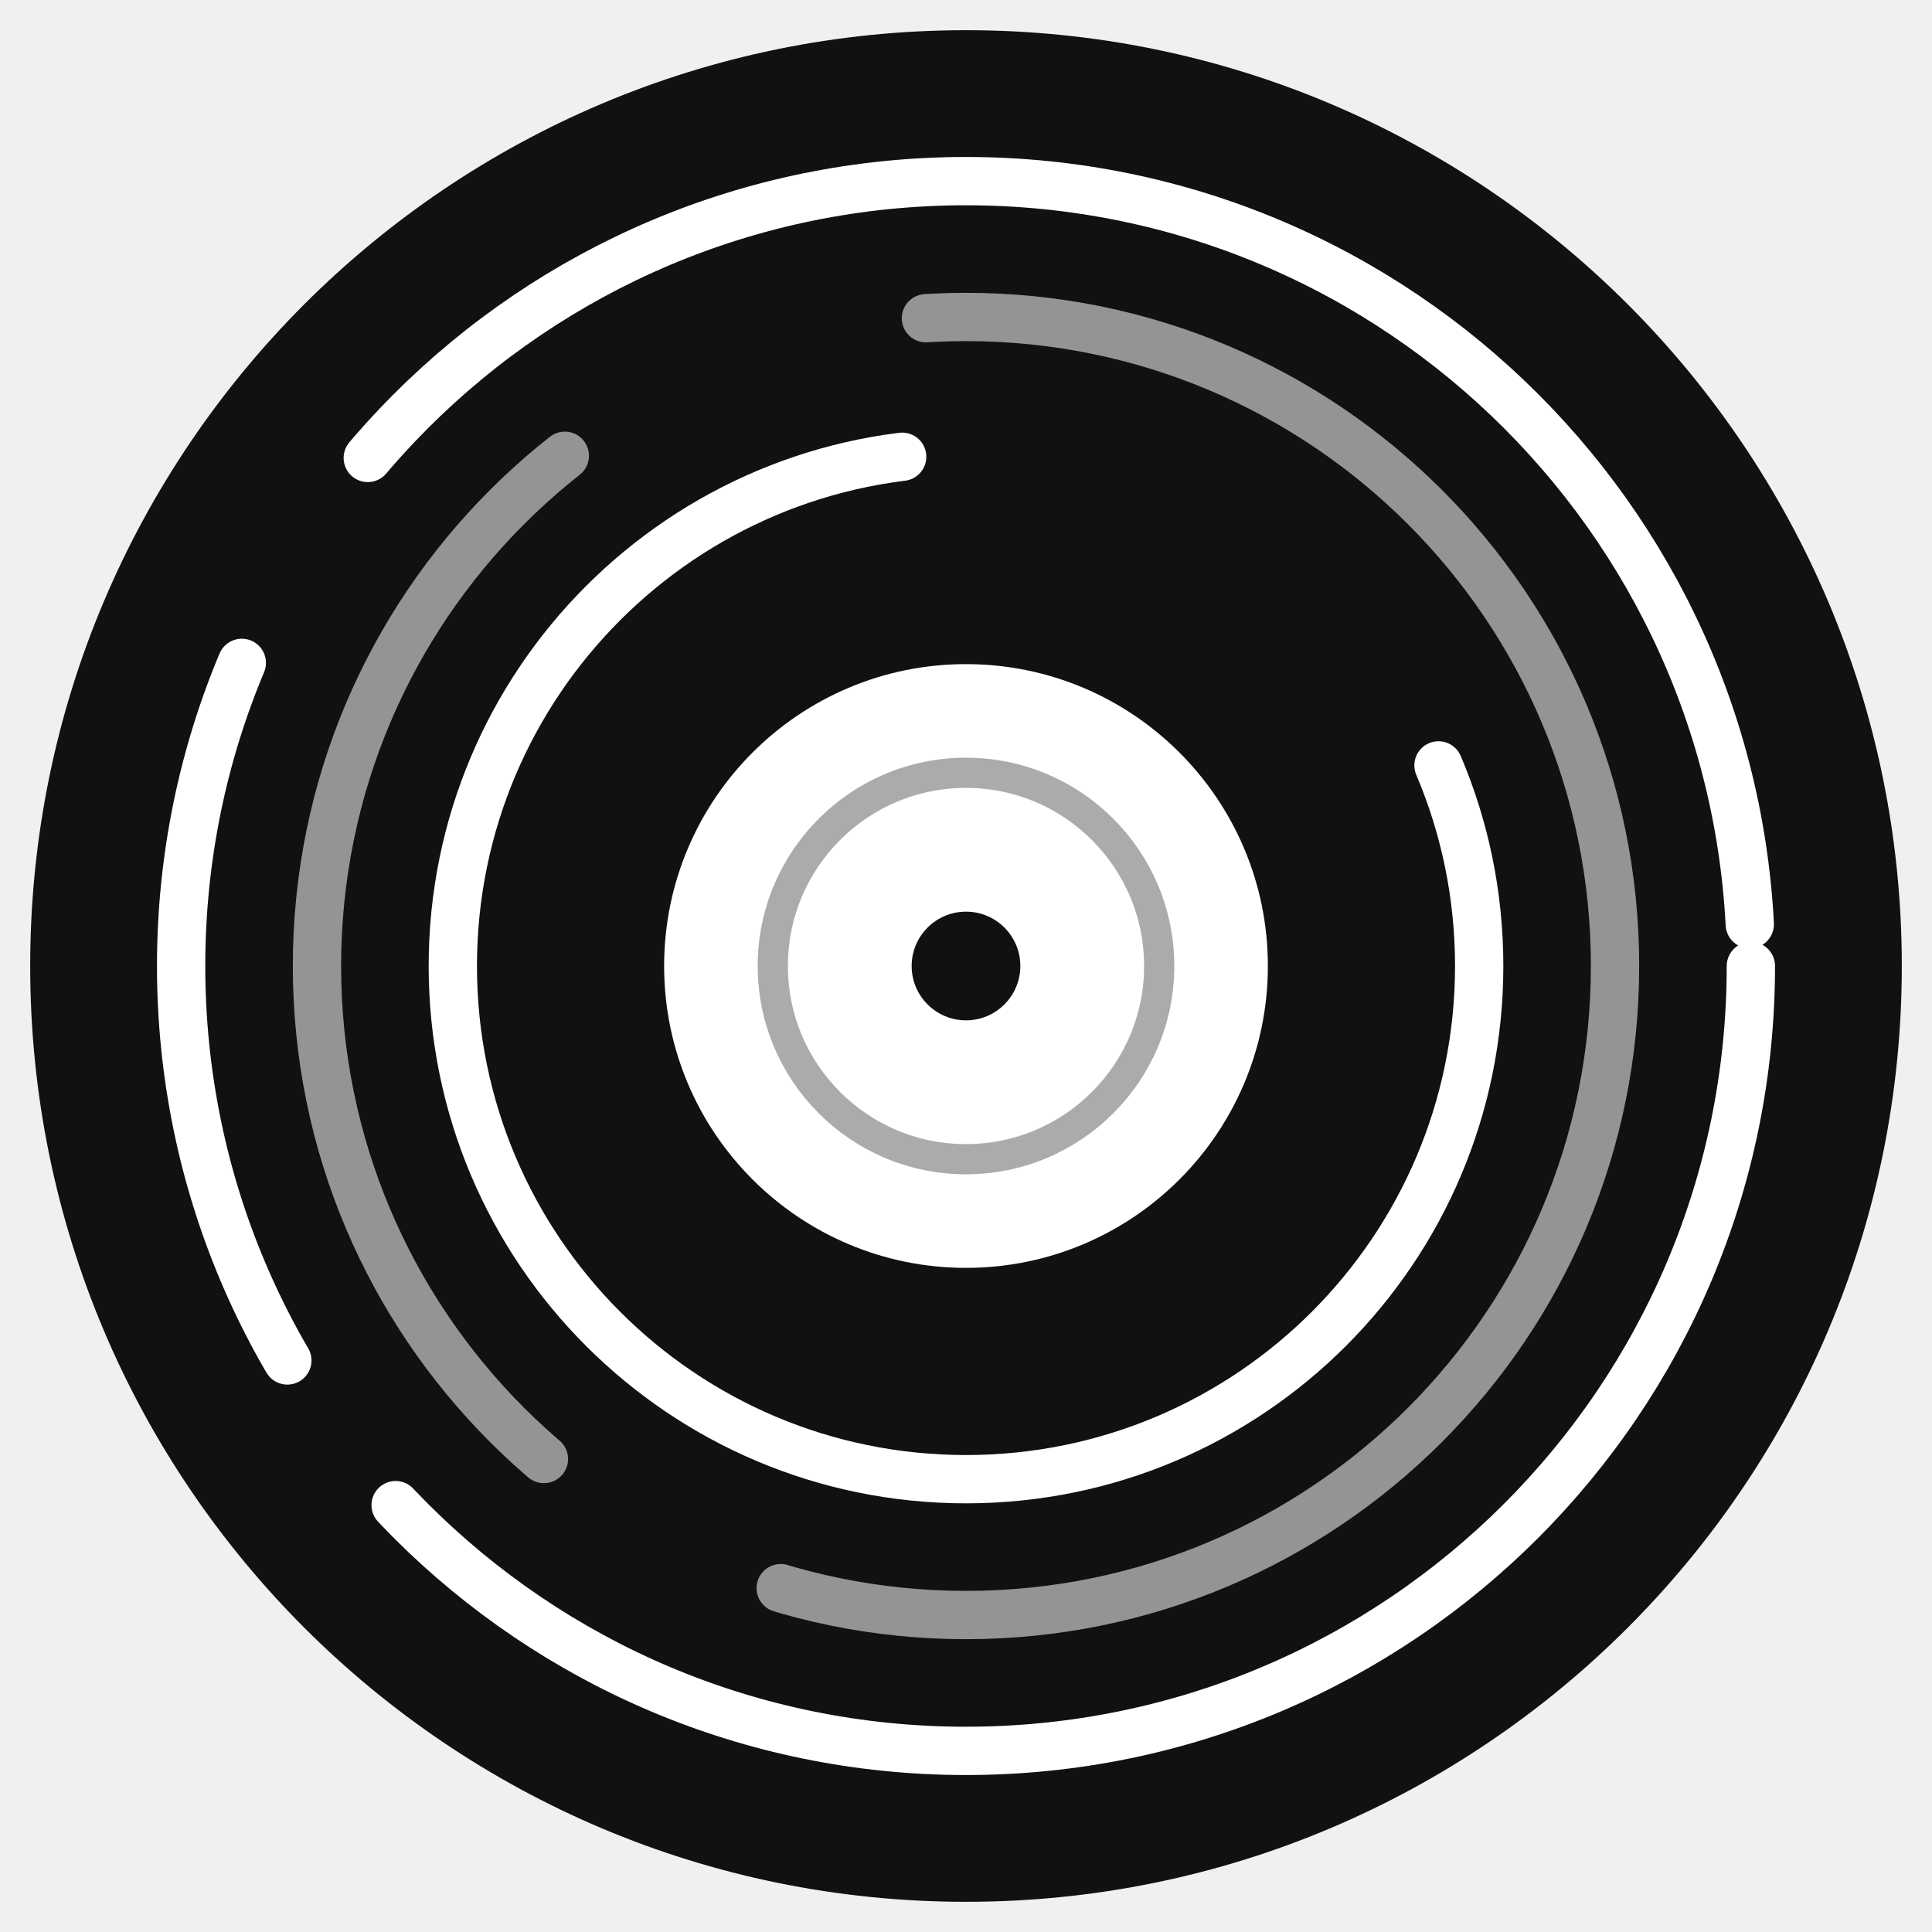
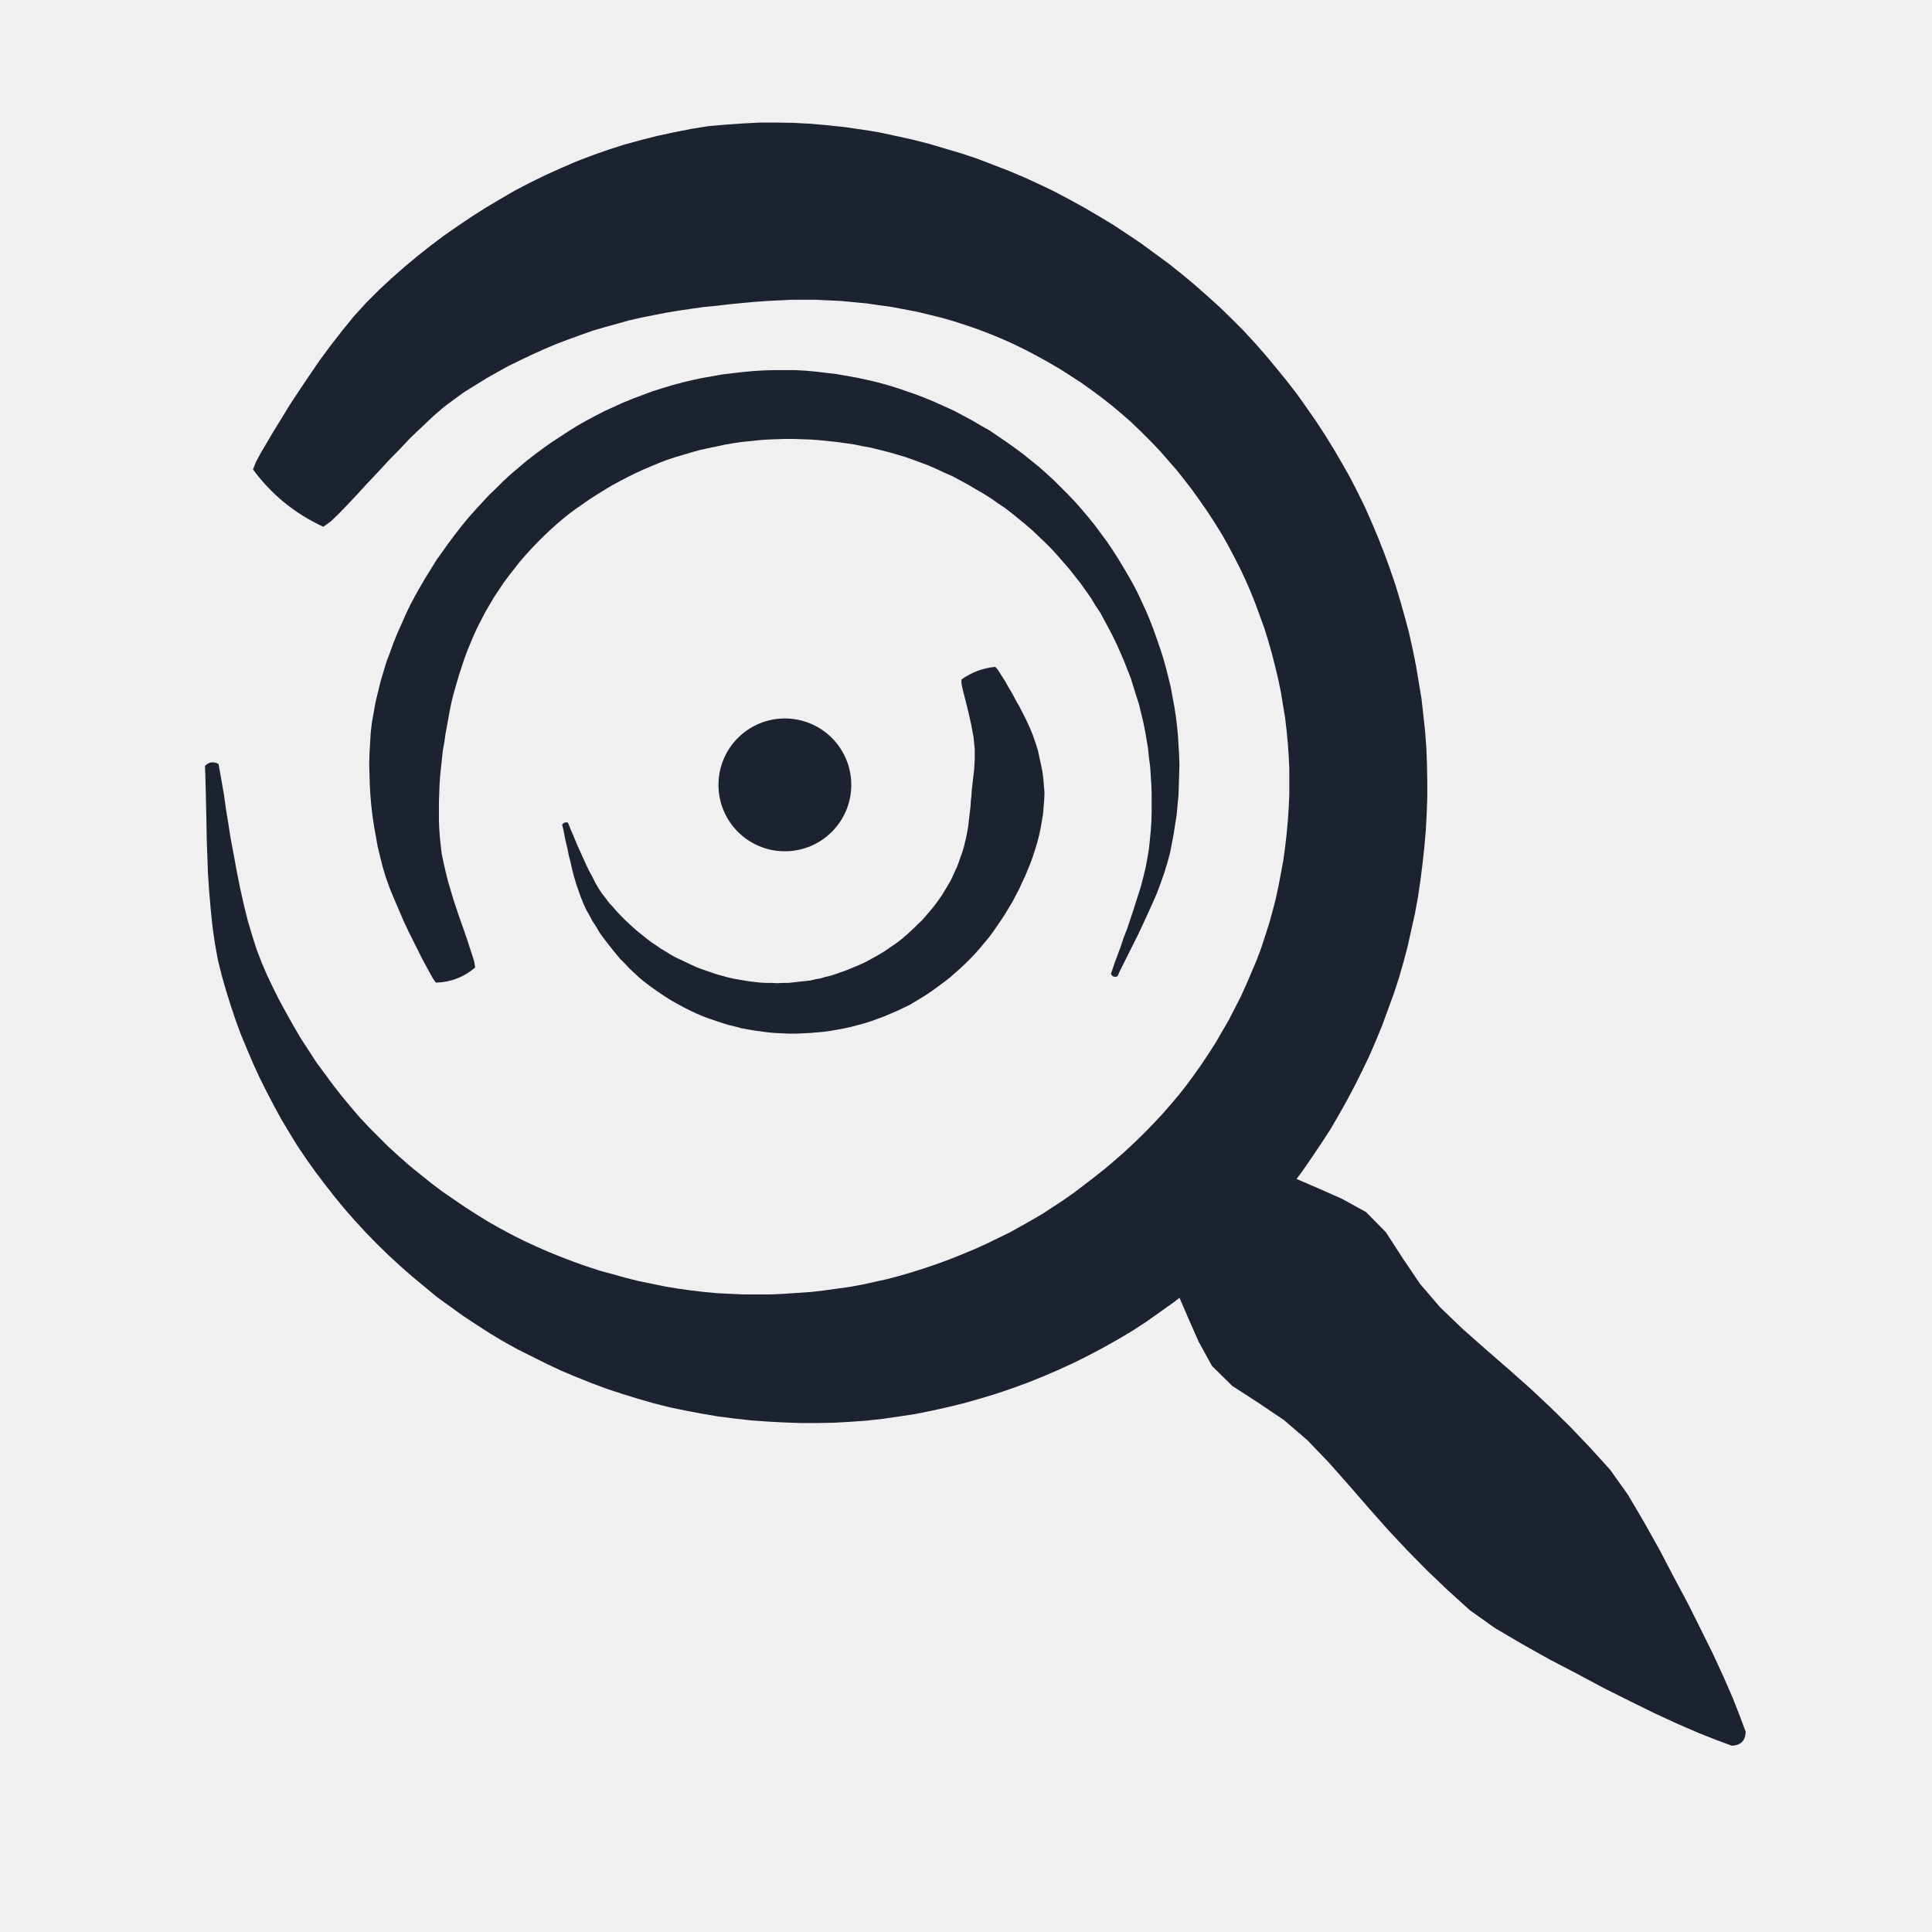
- <svg xmlns="http://www.w3.org/2000/svg" width="64" height="64" viewBox="0 0 64 64">
-   <style>
-     .spin { transform-box: view-box; transform-origin: 32px 32px; animation: spin linear infinite; }
-     .g1 { animation-duration: 12s; }
-     .g2 { animation-duration: 7.5s; }
-     .g3 { animation-duration: 16s; }
-     .g4 { animation-duration: 5s; }
-     @keyframes spin { to { transform: rotate(360deg); } }
-     @media (prefers-reduced-motion: reduce) { .spin { animation: none; } }
-   </style>
-   <circle cx="32" cy="32" r="31" fill="#111111" />
-   <circle class="spin g1" cx="32" cy="32" r="26" fill="none" stroke="#ffffff" stroke-width="1.6" stroke-linecap="round" pathLength="100" stroke-dasharray="62 6 24 8" />
-   <circle class="spin g2" cx="32" cy="32" r="21.5" fill="none" stroke="#ffffff" stroke-opacity="0.55" stroke-width="1.6" stroke-linecap="round" pathLength="100" stroke-dasharray="40 9 38 13" />
-   <circle class="spin g3" cx="32" cy="32" r="17" fill="none" stroke="#ffffff" stroke-width="1.6" stroke-linecap="round" pathLength="100" stroke-dasharray="78 22" />
-   <circle cx="32" cy="32" r="10" fill="#ffffff" />
-   <circle class="spin g4" cx="32" cy="32" r="6.4" fill="none" stroke="#111111" stroke-opacity="0.35" stroke-width="1" pathLength="100" stroke-dasharray="70 30" />
-   <circle cx="32" cy="32" r="1.8" fill="#111111" />
+ <svg xmlns="http://www.w3.org/2000/svg" viewBox="0 0 64 64" width="64" height="64" fill="#1c2230">
+   <path d="M10.71 17.45L10.96 17.27L11.23 17.01L11.52 16.71L11.83 16.38L12.16 16.02L12.51 15.65L12.87 15.26L13.24 14.88L13.61 14.49L13.99 14.13L14.36 13.78L14.72 13.47L15.07 13.21L15.39 12.98L15.73 12.77L16.10 12.54L16.47 12.33L16.85 12.12L17.24 11.93L17.64 11.74L18.04 11.56L18.44 11.39L18.84 11.24L19.25 11.09L19.65 10.95L20.06 10.83L20.46 10.72L20.85 10.61L21.25 10.52L21.65 10.44L22.06 10.36L22.48 10.29L22.89 10.23L23.31 10.17L23.73 10.13L24.15 10.08L24.57 10.04L24.99 10.00L25.41 9.97L25.82 9.95L26.23 9.93L26.63 9.93L27.03 9.93L27.44 9.95L27.86 9.97L28.28 10.01L28.70 10.05L29.12 10.11L29.55 10.17L29.97 10.25L30.39 10.33L30.80 10.43L31.21 10.53L31.62 10.65L32.02 10.78L32.40 10.91L32.79 11.06L33.18 11.22L33.56 11.39L33.95 11.58L34.33 11.78L34.71 11.99L35.09 12.21L35.45 12.44L35.82 12.68L36.17 12.93L36.52 13.19L36.85 13.45L37.17 13.72L37.49 14.00L37.79 14.29L38.09 14.59L38.39 14.90L38.67 15.22L38.96 15.55L39.23 15.89L39.50 16.24L39.75 16.59L40.00 16.95L40.24 17.32L40.47 17.69L40.68 18.06L40.88 18.44L41.07 18.81L41.25 19.19L41.42 19.58L41.58 19.98L41.73 20.39L41.88 20.80L42.01 21.22L42.13 21.64L42.24 22.07L42.34 22.49L42.43 22.92L42.50 23.35L42.57 23.77L42.62 24.20L42.66 24.62L42.69 25.04L42.71 25.46L42.71 25.89L42.71 26.33L42.69 26.76L42.66 27.20L42.62 27.64L42.57 28.07L42.51 28.51L42.43 28.94L42.35 29.36L42.26 29.78L42.15 30.20L42.04 30.60L41.91 31.00L41.78 31.40L41.63 31.80L41.46 32.20L41.29 32.60L41.11 33.00L40.91 33.39L40.71 33.78L40.49 34.16L40.27 34.54L40.04 34.90L39.80 35.26L39.56 35.60L39.31 35.94L39.05 36.27L38.78 36.59L38.50 36.91L38.20 37.23L37.90 37.54L37.59 37.84L37.27 38.14L36.94 38.43L36.61 38.71L36.27 38.98L35.93 39.24L35.59 39.50L35.25 39.74L34.90 39.97L34.55 40.20L34.19 40.41L33.82 40.62L33.44 40.83L33.05 41.02L32.66 41.21L32.26 41.39L31.85 41.56L31.45 41.72L31.04 41.87L30.63 42.01L30.22 42.14L29.81 42.26L29.40 42.37L28.99 42.46L28.58 42.55L28.15 42.63L27.72 42.69L27.28 42.75L26.85 42.80L26.40 42.83L25.96 42.86L25.52 42.88L25.08 42.88L24.64 42.88L24.20 42.86L23.77 42.84L23.34 42.80L22.91 42.75L22.48 42.69L22.05 42.62L21.61 42.53L21.17 42.44L20.73 42.33L20.30 42.21L19.86 42.09L19.43 41.95L19.01 41.80L18.59 41.64L18.17 41.47L17.76 41.29L17.37 41.11L16.97 40.91L16.58 40.70L16.19 40.48L15.80 40.24L15.41 39.99L15.03 39.73L14.65 39.47L14.28 39.19L13.92 38.90L13.56 38.61L13.21 38.30L12.87 37.99L12.55 37.67L12.23 37.35L11.92 37.02L11.62 36.67L11.33 36.32L11.04 35.95L10.76 35.57L10.48 35.19L10.22 34.79L9.96 34.39L9.72 33.98L9.49 33.57L9.26 33.15L9.05 32.73L8.85 32.31L8.67 31.89L8.50 31.45L8.35 30.98L8.20 30.47L8.07 29.94L7.95 29.40L7.84 28.85L7.74 28.30L7.64 27.77L7.56 27.26L7.48 26.77L7.42 26.33L7.35 25.93L7.29 25.59L7.24 25.31Q6.99 25.17 6.79 25.37L6.80 25.64L6.81 25.98L6.82 26.38L6.83 26.83L6.84 27.32L6.85 27.85L6.87 28.40L6.89 28.96L6.93 29.54L6.98 30.12L7.04 30.70L7.12 31.26L7.22 31.81L7.35 32.33L7.49 32.82L7.64 33.30L7.80 33.78L7.98 34.27L8.18 34.75L8.38 35.22L8.60 35.70L8.83 36.16L9.07 36.62L9.32 37.08L9.59 37.53L9.86 37.97L10.15 38.40L10.45 38.82L10.76 39.23L11.08 39.64L11.41 40.04L11.76 40.44L12.12 40.83L12.49 41.21L12.87 41.58L13.26 41.94L13.66 42.29L14.07 42.63L14.48 42.97L14.91 43.28L15.34 43.59L15.78 43.88L16.23 44.17L16.68 44.44L17.15 44.70L17.63 44.94L18.11 45.18L18.60 45.41L19.10 45.62L19.60 45.82L20.11 46.01L20.63 46.18L21.15 46.34L21.67 46.49L22.19 46.62L22.72 46.73L23.25 46.83L23.78 46.92L24.32 46.99L24.86 47.05L25.41 47.09L25.96 47.12L26.51 47.14L27.06 47.14L27.61 47.13L28.16 47.10L28.71 47.06L29.25 47.00L29.80 46.92L30.33 46.84L30.87 46.73L31.41 46.61L31.94 46.48L32.47 46.33L33.00 46.17L33.53 45.99L34.05 45.80L34.57 45.59L35.08 45.37L35.58 45.14L36.08 44.89L36.57 44.63L37.05 44.36L37.52 44.08L37.98 43.78L38.43 43.46L38.88 43.14L39.32 42.80L39.75 42.44L40.17 42.08L40.58 41.70L40.98 41.31L41.36 40.91L41.74 40.51L42.11 40.09L42.47 39.67L42.81 39.24L43.14 38.80L43.45 38.35L43.76 37.89L44.06 37.43L44.34 36.95L44.61 36.47L44.87 35.98L45.12 35.48L45.36 34.98L45.58 34.47L45.79 33.96L45.98 33.44L46.17 32.92L46.34 32.40L46.49 31.88L46.63 31.35L46.75 30.81L46.87 30.27L46.97 29.73L47.05 29.19L47.12 28.64L47.18 28.09L47.23 27.53L47.26 26.98L47.28 26.43L47.28 25.88L47.27 25.33L47.25 24.78L47.21 24.24L47.15 23.69L47.09 23.15L47.00 22.61L46.91 22.07L46.80 21.52L46.68 20.98L46.54 20.45L46.39 19.92L46.23 19.39L46.05 18.86L45.86 18.34L45.66 17.83L45.45 17.33L45.23 16.83L44.99 16.34L44.74 15.85L44.47 15.37L44.19 14.89L43.90 14.42L43.60 13.96L43.28 13.50L42.96 13.05L42.62 12.61L42.27 12.18L41.92 11.76L41.55 11.34L41.18 10.94L40.79 10.55L40.40 10.17L39.99 9.80L39.57 9.43L39.15 9.08L38.71 8.73L38.26 8.40L37.81 8.07L37.35 7.76L36.88 7.45L36.40 7.16L35.92 6.88L35.43 6.61L34.94 6.35L34.44 6.11L33.94 5.88L33.42 5.66L32.90 5.46L32.38 5.26L31.84 5.08L31.30 4.92L30.76 4.76L30.21 4.62L29.66 4.50L29.10 4.38L28.54 4.29L27.98 4.21L27.42 4.15L26.86 4.10L26.30 4.07L25.73 4.06L25.17 4.06L24.60 4.09L24.03 4.13L23.46 4.18L22.90 4.27L22.34 4.38L21.78 4.50L21.23 4.64L20.68 4.79L20.15 4.96L19.61 5.15L19.09 5.35L18.58 5.57L18.07 5.80L17.56 6.05L17.06 6.31L16.58 6.59L16.09 6.88L15.62 7.18L15.16 7.49L14.70 7.81L14.25 8.15L13.82 8.49L13.40 8.84L12.98 9.21L12.57 9.59L12.14 10.02L11.72 10.48L11.33 10.96L10.95 11.45L10.58 11.95L10.24 12.45L9.91 12.94L9.60 13.41L9.32 13.87L9.06 14.29L8.83 14.68L8.63 15.02L8.48 15.30L8.38 15.55Q9.30 16.80 10.71 17.45Z" />
+   <path d="M38.72 41.68L38.80 42.32L39.05 42.94L39.36 43.66L39.71 44.45L40.15 45.25L40.82 45.91L41.67 46.46L42.53 47.04L43.31 47.71L44.03 48.46L44.71 49.23L45.37 49.99L46.01 50.71L46.63 51.37L47.27 52.02L47.95 52.67L48.69 53.34L49.52 53.93L50.42 54.46L51.33 54.97L52.25 55.45L53.13 55.92L53.99 56.35L54.80 56.75L55.56 57.10L56.25 57.40L56.86 57.64L57.37 57.83Q57.81 57.81 57.83 57.37L57.64 56.86L57.40 56.25L57.10 55.56L56.75 54.80L56.35 53.99L55.92 53.13L55.45 52.25L54.97 51.33L54.46 50.42L53.93 49.52L53.34 48.69L52.67 47.95L52.02 47.27L51.37 46.63L50.71 46.01L49.99 45.37L49.23 44.71L48.46 44.03L47.71 43.31L47.04 42.53L46.46 41.67L45.91 40.82L45.25 40.15L44.45 39.71L43.66 39.36L42.94 39.05L42.32 38.80L41.68 38.72Q39.70 39.70 38.72 41.68Z" />
+   <g>
+     <path d="M15.74 32.05L15.71 31.86L15.64 31.63L15.56 31.39L15.47 31.11L15.37 30.82L15.26 30.51L15.15 30.19L15.04 29.86L14.94 29.53L14.84 29.19L14.76 28.87L14.69 28.56L14.63 28.27L14.60 28.00L14.57 27.73L14.55 27.44L14.54 27.16L14.54 26.87L14.54 26.58L14.55 26.29L14.56 26.00L14.58 25.71L14.61 25.42L14.64 25.14L14.67 24.86L14.72 24.58L14.76 24.30L14.81 24.03L14.86 23.75L14.91 23.48L14.97 23.20L15.04 22.93L15.12 22.65L15.20 22.38L15.29 22.10L15.38 21.83L15.48 21.56L15.59 21.29L15.70 21.03L15.82 20.77L15.95 20.52L16.08 20.27L16.22 20.03L16.36 19.79L16.52 19.55L16.68 19.31L16.85 19.08L17.03 18.85L17.21 18.62L17.40 18.40L17.59 18.19L17.79 17.98L17.99 17.78L18.20 17.58L18.41 17.39L18.62 17.21L18.84 17.03L19.07 16.86L19.30 16.70L19.53 16.54L19.78 16.38L20.02 16.23L20.27 16.08L20.53 15.94L20.78 15.81L21.04 15.68L21.30 15.56L21.56 15.45L21.82 15.34L22.08 15.24L22.35 15.15L22.62 15.07L22.89 14.99L23.17 14.91L23.45 14.85L23.73 14.79L24.01 14.73L24.30 14.68L24.58 14.64L24.87 14.61L25.16 14.58L25.44 14.56L25.72 14.55L26.00 14.54L26.28 14.54L26.56 14.55L26.85 14.56L27.13 14.58L27.42 14.61L27.71 14.64L28.00 14.68L28.28 14.72L28.57 14.78L28.85 14.83L29.13 14.90L29.41 14.97L29.69 15.05L29.96 15.13L30.22 15.22L30.49 15.32L30.76 15.42L31.03 15.54L31.29 15.66L31.56 15.78L31.82 15.92L32.08 16.06L32.33 16.21L32.59 16.36L32.83 16.51L33.07 16.68L33.31 16.84L33.54 17.02L33.76 17.20L33.98 17.38L34.20 17.57L34.42 17.78L34.63 17.98L34.84 18.19L35.04 18.41L35.24 18.64L35.43 18.86L35.62 19.10L35.80 19.33L35.97 19.57L36.14 19.81L36.29 20.06L36.45 20.30L36.59 20.56L36.73 20.82L36.87 21.09L37.00 21.36L37.12 21.63L37.24 21.91L37.35 22.19L37.46 22.47L37.55 22.76L37.64 23.05L37.73 23.33L37.80 23.62L37.87 23.91L37.93 24.20L37.98 24.49L38.03 24.79L38.06 25.09L38.10 25.39L38.12 25.69L38.14 26.00L38.15 26.31L38.15 26.61L38.15 26.92L38.14 27.22L38.12 27.53L38.09 27.83L38.06 28.12L38.01 28.42L37.95 28.74L37.87 29.07L37.78 29.41L37.67 29.75L37.56 30.10L37.45 30.43L37.34 30.76L37.22 31.07L37.12 31.37L37.02 31.64L36.93 31.88L36.86 32.09L36.80 32.26Q36.87 32.40 37.02 32.34L37.09 32.18L37.19 31.98L37.30 31.76L37.43 31.50L37.57 31.22L37.72 30.92L37.87 30.60L38.02 30.27L38.17 29.94L38.32 29.60L38.45 29.25L38.57 28.91L38.67 28.58L38.76 28.25L38.82 27.94L38.88 27.62L38.93 27.30L38.98 26.98L39.01 26.65L39.04 26.33L39.05 26.00L39.06 25.67L39.07 25.34L39.06 25.01L39.04 24.69L39.02 24.36L38.99 24.04L38.95 23.72L38.90 23.40L38.84 23.08L38.78 22.75L38.70 22.43L38.62 22.11L38.53 21.79L38.43 21.48L38.32 21.16L38.21 20.85L38.09 20.54L37.96 20.23L37.82 19.93L37.68 19.63L37.53 19.34L37.37 19.06L37.20 18.77L37.03 18.49L36.85 18.21L36.66 17.93L36.46 17.66L36.26 17.39L36.05 17.13L35.83 16.87L35.61 16.62L35.38 16.38L35.14 16.14L34.90 15.90L34.66 15.68L34.41 15.46L34.15 15.25L33.89 15.04L33.62 14.84L33.34 14.64L33.06 14.45L32.78 14.26L32.48 14.09L32.19 13.92L31.89 13.76L31.59 13.60L31.28 13.46L30.97 13.32L30.66 13.19L30.35 13.07L30.03 12.96L29.71 12.85L29.38 12.75L29.05 12.66L28.71 12.58L28.38 12.51L28.04 12.45L27.70 12.39L27.36 12.35L27.02 12.31L26.68 12.28L26.34 12.26L26.00 12.26L25.66 12.26L25.32 12.27L24.98 12.29L24.64 12.32L24.29 12.36L23.95 12.40L23.61 12.46L23.27 12.52L22.94 12.59L22.60 12.67L22.27 12.76L21.94 12.86L21.62 12.96L21.30 13.08L20.98 13.20L20.66 13.33L20.35 13.47L20.04 13.61L19.73 13.77L19.43 13.93L19.13 14.10L18.84 14.28L18.55 14.47L18.26 14.66L17.98 14.86L17.71 15.06L17.44 15.27L17.18 15.49L16.92 15.71L16.67 15.94L16.43 16.18L16.18 16.42L15.95 16.67L15.72 16.92L15.49 17.18L15.27 17.45L15.06 17.72L14.86 17.99L14.66 18.27L14.46 18.55L14.28 18.84L14.10 19.13L13.93 19.42L13.76 19.72L13.60 20.02L13.45 20.33L13.31 20.65L13.17 20.96L13.04 21.28L12.92 21.61L12.80 21.93L12.70 22.26L12.60 22.60L12.52 22.93L12.44 23.26L12.38 23.60L12.32 23.93L12.28 24.28L12.26 24.62L12.24 24.96L12.23 25.31L12.24 25.65L12.25 26.00L12.27 26.34L12.30 26.69L12.34 27.03L12.39 27.37L12.45 27.70L12.51 28.04L12.59 28.37L12.68 28.73L12.79 29.09L12.92 29.45L13.07 29.81L13.22 30.16L13.37 30.51L13.53 30.85L13.69 31.17L13.84 31.47L13.98 31.75L14.12 32.01L14.24 32.23L14.34 32.41L14.44 32.55Q15.18 32.53 15.74 32.05Z" />
+     <animateTransform attributeName="transform" type="rotate" from="0 26 26" to="360 26 26" dur="9s" repeatCount="indefinite" />
+   </g>
+   <g>
+     <path d="M31.85 22.51L31.85 22.64L31.88 22.79L31.92 22.96L31.97 23.15L32.02 23.35L32.07 23.55L32.12 23.77L32.17 23.99L32.21 24.21L32.25 24.42L32.27 24.63L32.29 24.82L32.29 24.99L32.29 25.15L32.28 25.31L32.27 25.49L32.25 25.66L32.23 25.83L32.21 26.01L32.19 26.18L32.18 26.36L32.16 26.53L32.15 26.71L32.13 26.88L32.11 27.05L32.09 27.22L32.07 27.39L32.04 27.56L32.01 27.72L31.97 27.89L31.93 28.05L31.88 28.22L31.82 28.39L31.76 28.56L31.70 28.72L31.62 28.89L31.55 29.05L31.47 29.21L31.38 29.36L31.29 29.51L31.20 29.66L31.10 29.80L31.00 29.94L30.90 30.07L30.78 30.21L30.67 30.34L30.55 30.48L30.42 30.60L30.29 30.73L30.16 30.85L30.03 30.97L29.89 31.09L29.75 31.20L29.61 31.30L29.46 31.40L29.32 31.50L29.17 31.59L29.02 31.68L28.87 31.76L28.71 31.85L28.54 31.93L28.38 32.00L28.21 32.07L28.04 32.14L27.87 32.20L27.70 32.26L27.52 32.32L27.35 32.36L27.18 32.41L27.01 32.44L26.84 32.48L26.66 32.50L26.48 32.52L26.30 32.54L26.12 32.56L25.93 32.56L25.75 32.57L25.56 32.56L25.37 32.56L25.19 32.55L25.01 32.53L24.83 32.51L24.65 32.48L24.47 32.45L24.30 32.42L24.12 32.38L23.94 32.33L23.76 32.28L23.58 32.22L23.41 32.16L23.23 32.10L23.05 32.03L22.88 31.95L22.71 31.87L22.54 31.79L22.37 31.71L22.21 31.62L22.05 31.52L21.90 31.43L21.74 31.32L21.59 31.22L21.43 31.10L21.28 30.98L21.13 30.86L20.98 30.73L20.84 30.60L20.70 30.47L20.56 30.33L20.43 30.19L20.30 30.04L20.17 29.90L20.06 29.75L19.94 29.60L19.83 29.43L19.72 29.24L19.62 29.04L19.51 28.84L19.41 28.63L19.31 28.41L19.22 28.21L19.13 28.01L19.05 27.82L18.98 27.65L18.91 27.49L18.86 27.36L18.81 27.25Q18.69 27.22 18.62 27.32L18.65 27.43L18.68 27.57L18.71 27.73L18.75 27.92L18.80 28.12L18.84 28.33L18.90 28.56L18.95 28.79L19.01 29.02L19.08 29.26L19.16 29.49L19.24 29.72L19.33 29.94L19.42 30.14L19.53 30.33L19.63 30.52L19.75 30.70L19.86 30.89L19.99 31.07L20.12 31.24L20.26 31.42L20.40 31.59L20.54 31.76L20.70 31.92L20.85 32.08L21.01 32.23L21.17 32.38L21.34 32.52L21.51 32.65L21.69 32.78L21.88 32.91L22.06 33.03L22.25 33.15L22.45 33.26L22.65 33.37L22.85 33.47L23.06 33.57L23.27 33.66L23.48 33.74L23.69 33.81L23.90 33.88L24.12 33.95L24.33 34.00L24.55 34.06L24.77 34.10L25.00 34.14L25.23 34.17L25.45 34.20L25.68 34.22L25.91 34.23L26.14 34.24L26.37 34.24L26.60 34.23L26.83 34.22L27.05 34.20L27.28 34.18L27.50 34.15L27.73 34.11L27.95 34.07L28.18 34.02L28.40 33.96L28.63 33.90L28.85 33.83L29.07 33.75L29.29 33.67L29.50 33.58L29.71 33.49L29.92 33.39L30.13 33.29L30.33 33.17L30.53 33.05L30.72 32.93L30.91 32.80L31.10 32.66L31.29 32.52L31.47 32.38L31.65 32.22L31.82 32.07L31.99 31.91L32.16 31.74L32.32 31.57L32.47 31.40L32.62 31.22L32.77 31.04L32.91 30.85L33.04 30.66L33.17 30.47L33.30 30.27L33.42 30.07L33.54 29.87L33.65 29.66L33.76 29.45L33.86 29.23L33.96 29.02L34.05 28.80L34.14 28.58L34.22 28.36L34.29 28.14L34.36 27.91L34.42 27.68L34.47 27.45L34.51 27.21L34.55 26.98L34.57 26.74L34.59 26.50L34.60 26.26L34.58 26.02L34.56 25.78L34.53 25.55L34.48 25.31L34.43 25.08L34.38 24.85L34.30 24.60L34.21 24.34L34.11 24.10L34.00 23.86L33.88 23.62L33.76 23.39L33.64 23.18L33.53 22.97L33.41 22.77L33.31 22.59L33.21 22.43L33.12 22.29L33.05 22.18L32.97 22.09Q32.35 22.15 31.85 22.51Z" />
+     <animateTransform attributeName="transform" type="rotate" from="0 26 26" to="360 26 26" dur="6s" repeatCount="indefinite" />
+   </g>
+   <circle cx="26" cy="26" r="2.2" />
</svg>
